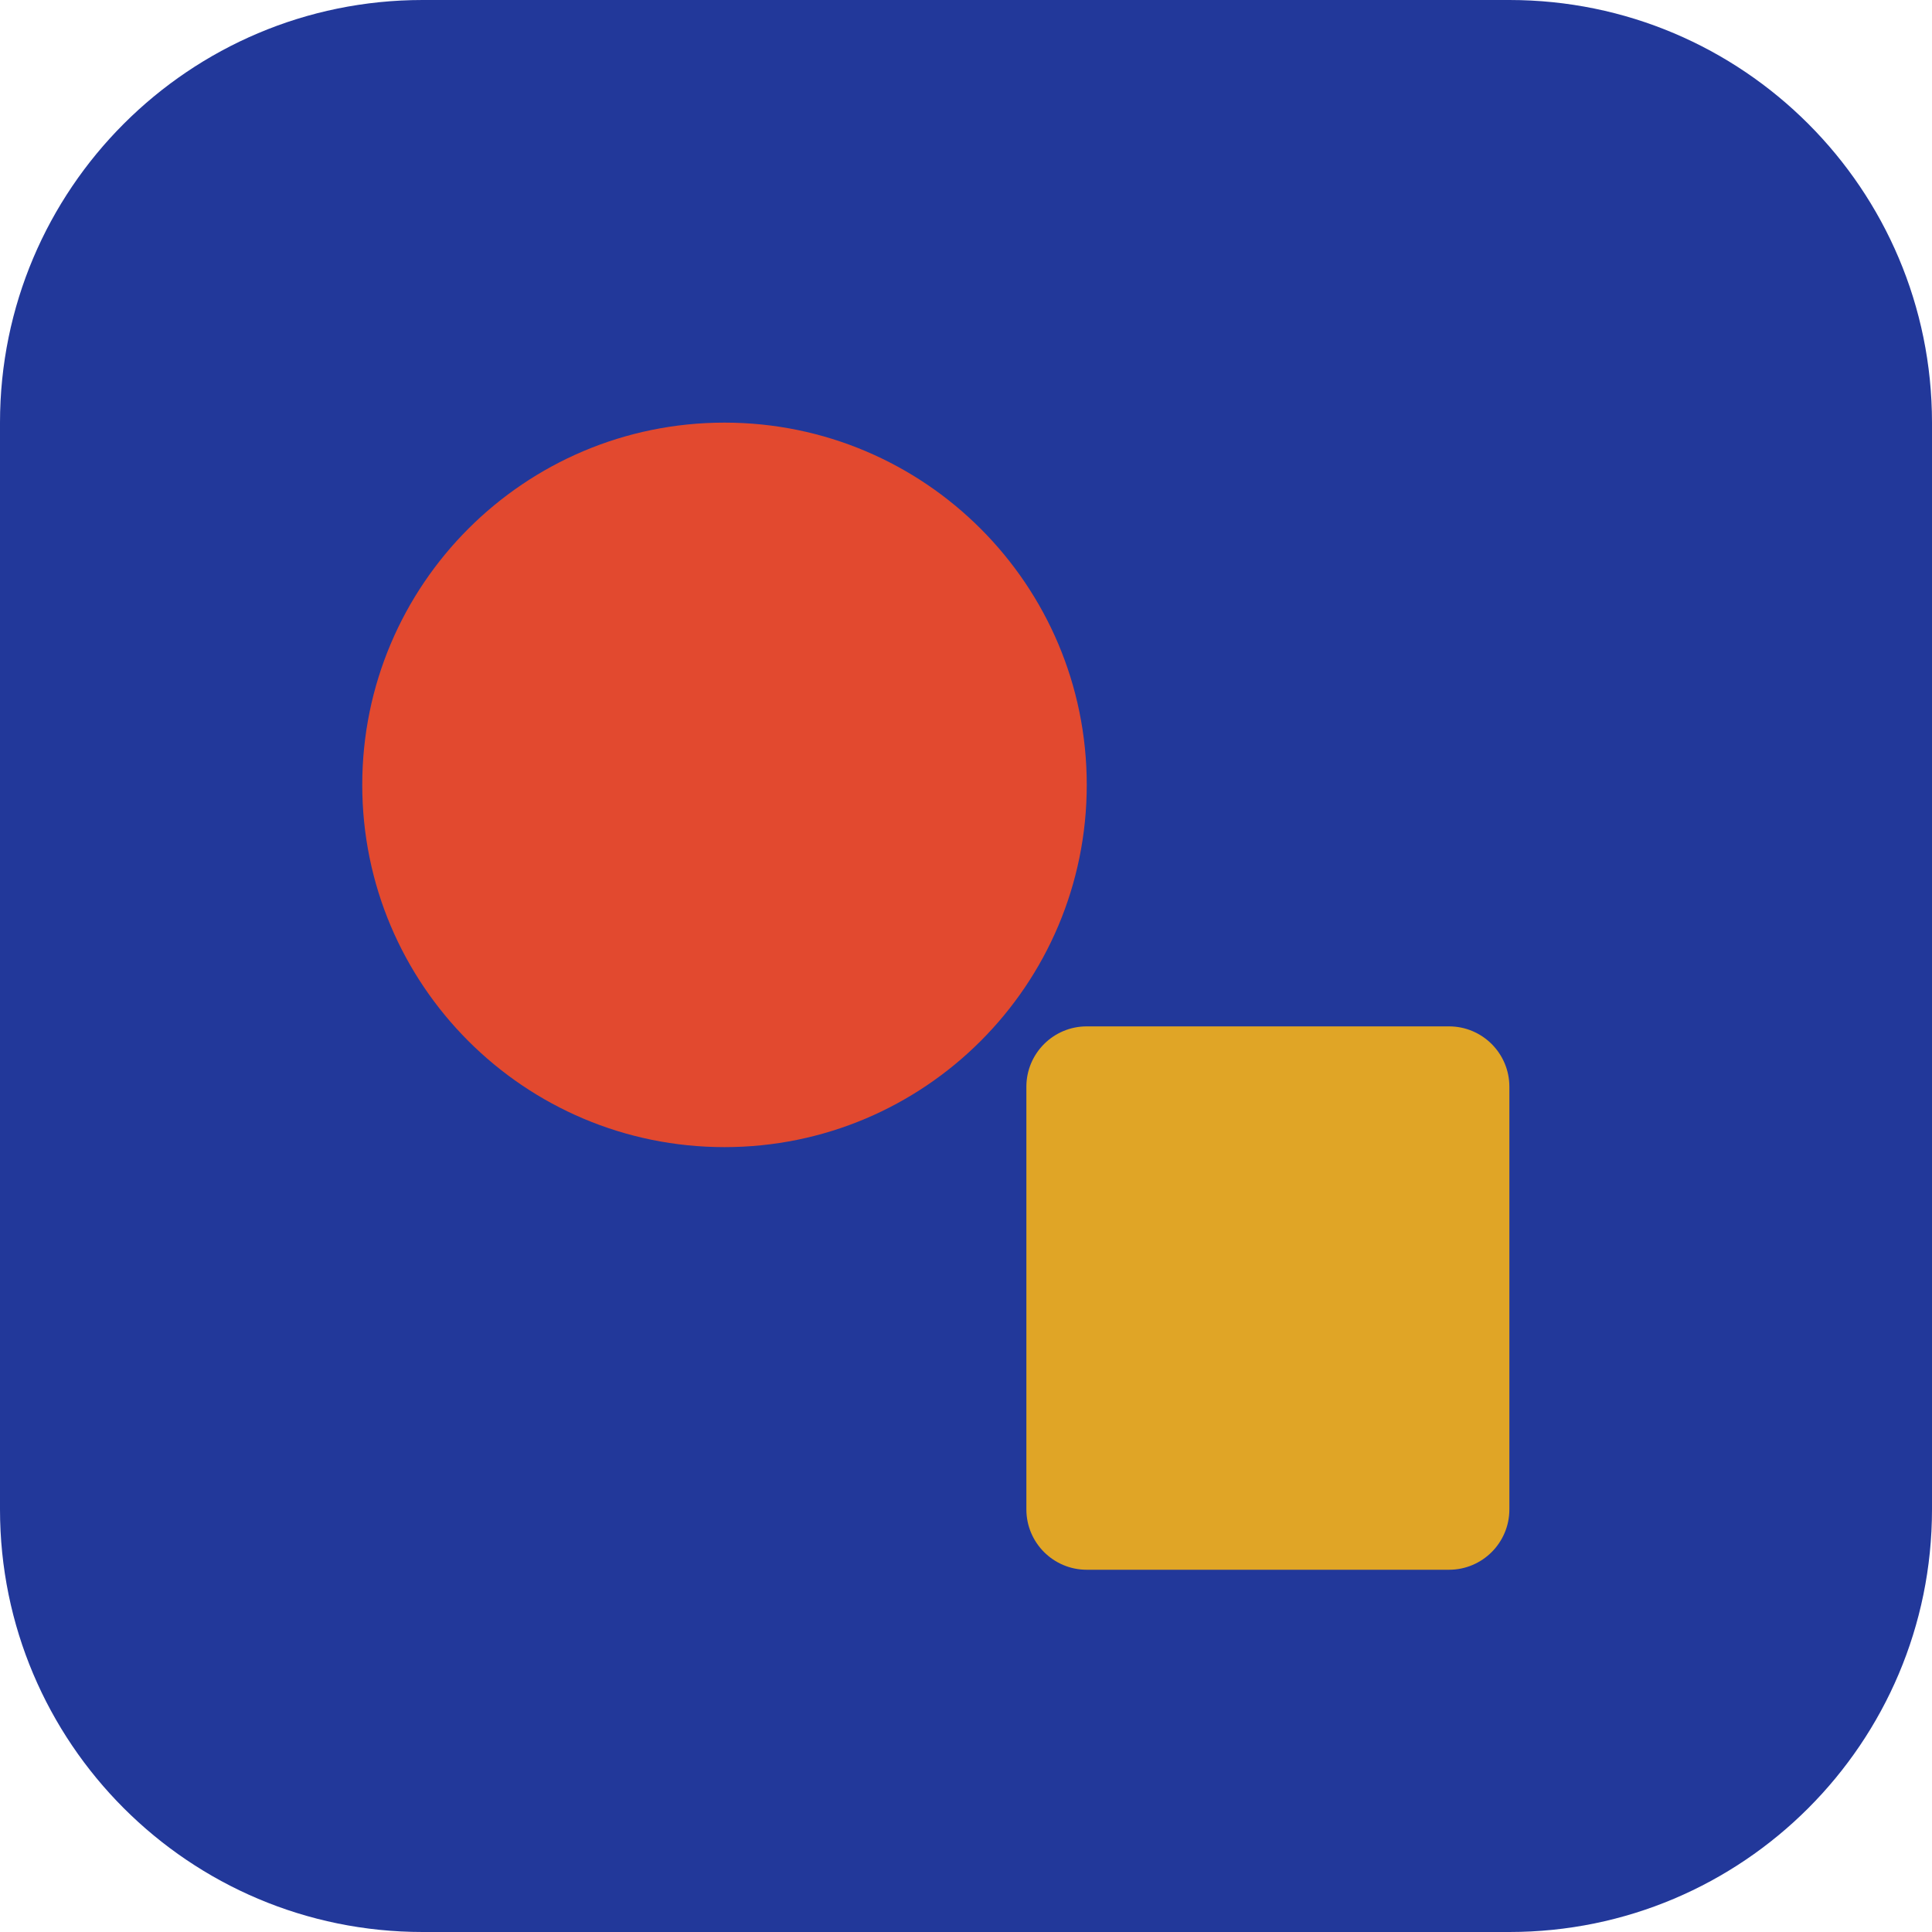
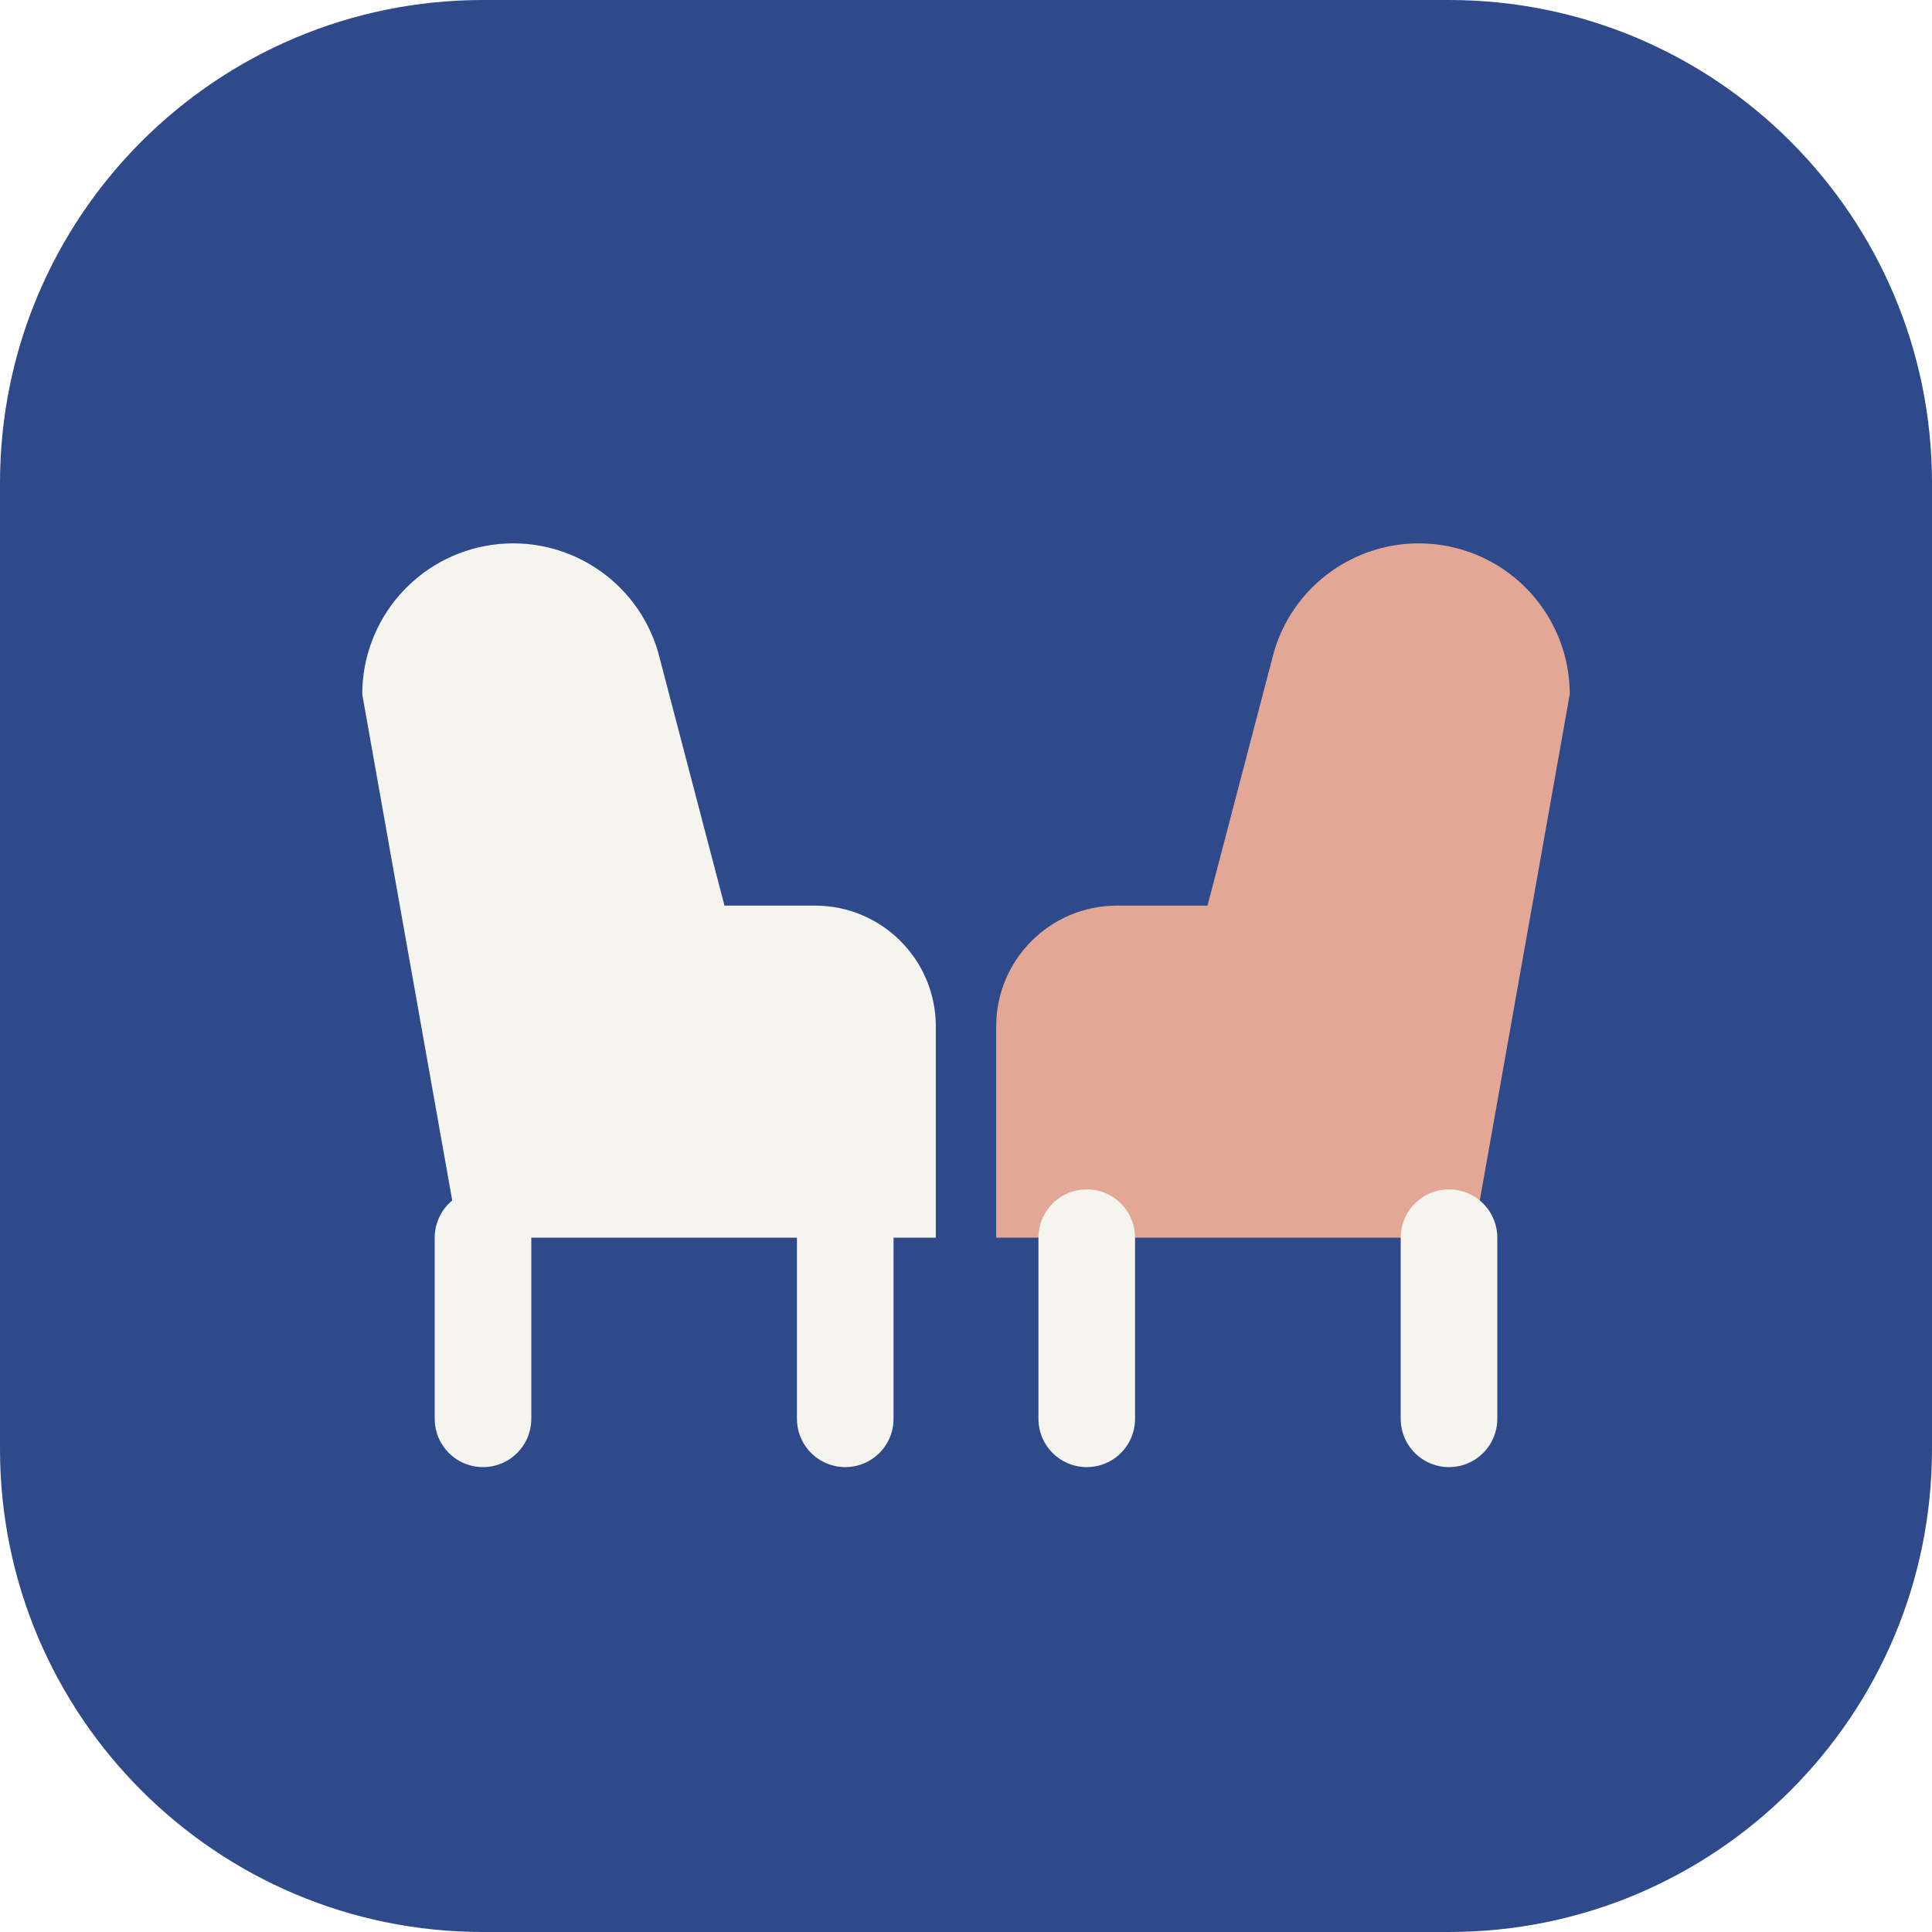
<svg xmlns="http://www.w3.org/2000/svg" viewBox="0 0 32 32">
-   <rect width="32" height="32" rx="7" fill="#22389A" />
-   <circle cx="12" cy="13" r="6" fill="#E2492F" />
-   <rect x="17" y="17" width="8" height="9" rx="1" fill="#E0A526" />
+   <rect width="32" height="32" rx="8" fill="#2F4A8A" />
+   <path d="M6 11.5a2.5 2.5 0 0 1 4.9-.7l1.1 4.2h1.5a2 2 0 0 1 2 2v3.5H7.6Z" fill="#F6F4EF" />
+   <path d="M26 11.5a2.5 2.5 0 0 0-4.9-.7L20 15h-1.5a2 2 0 0 0-2 2v3.5h7.9Z" fill="#E3A796" />
+   <path d="M8 20.5v3M14 20.5v3M18 20.5v3M24 20.5v3" stroke="#F6F4EF" stroke-width="1.6" stroke-linecap="round" />
</svg>
